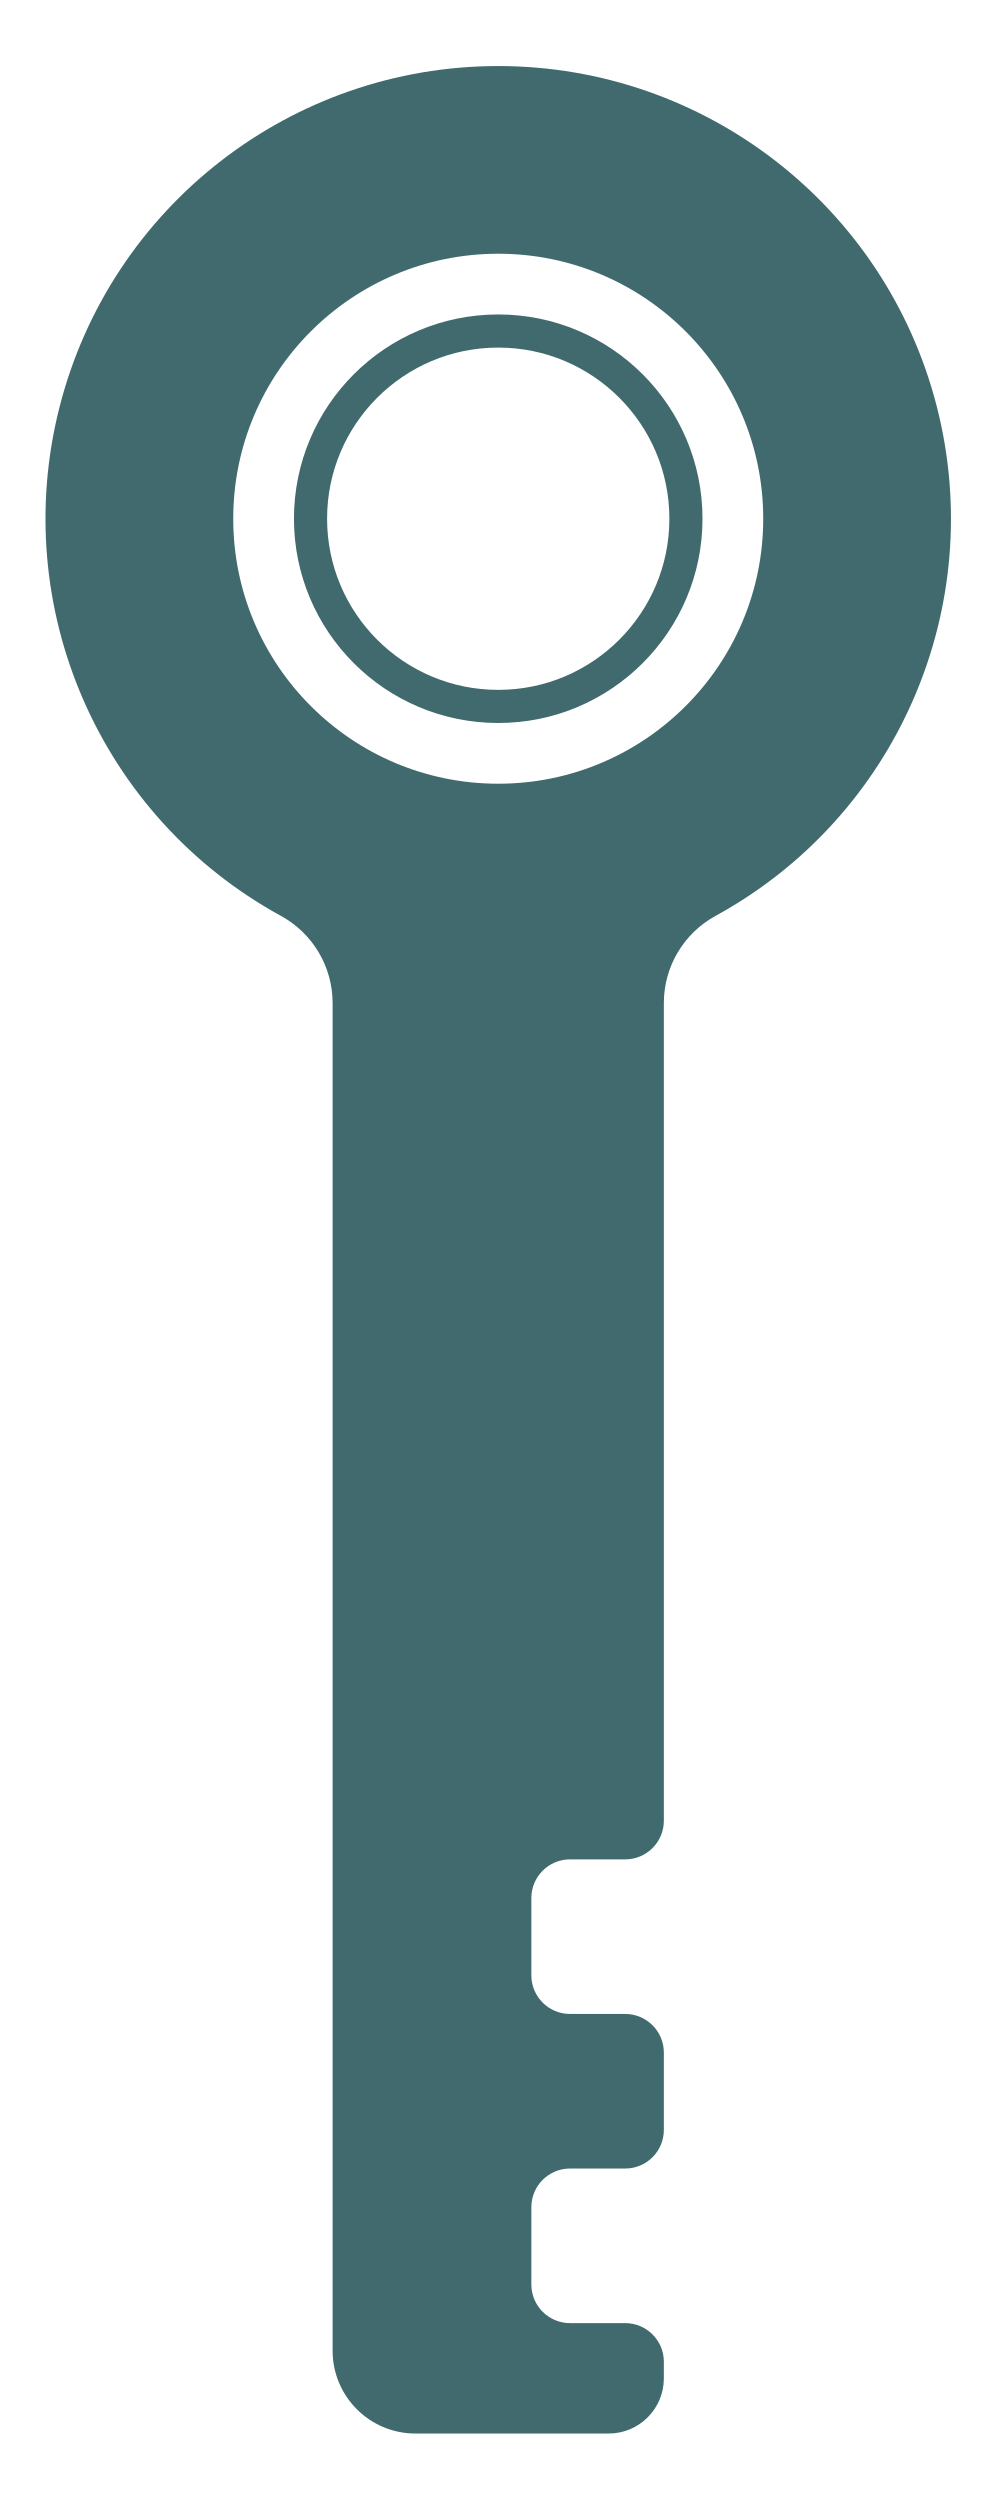
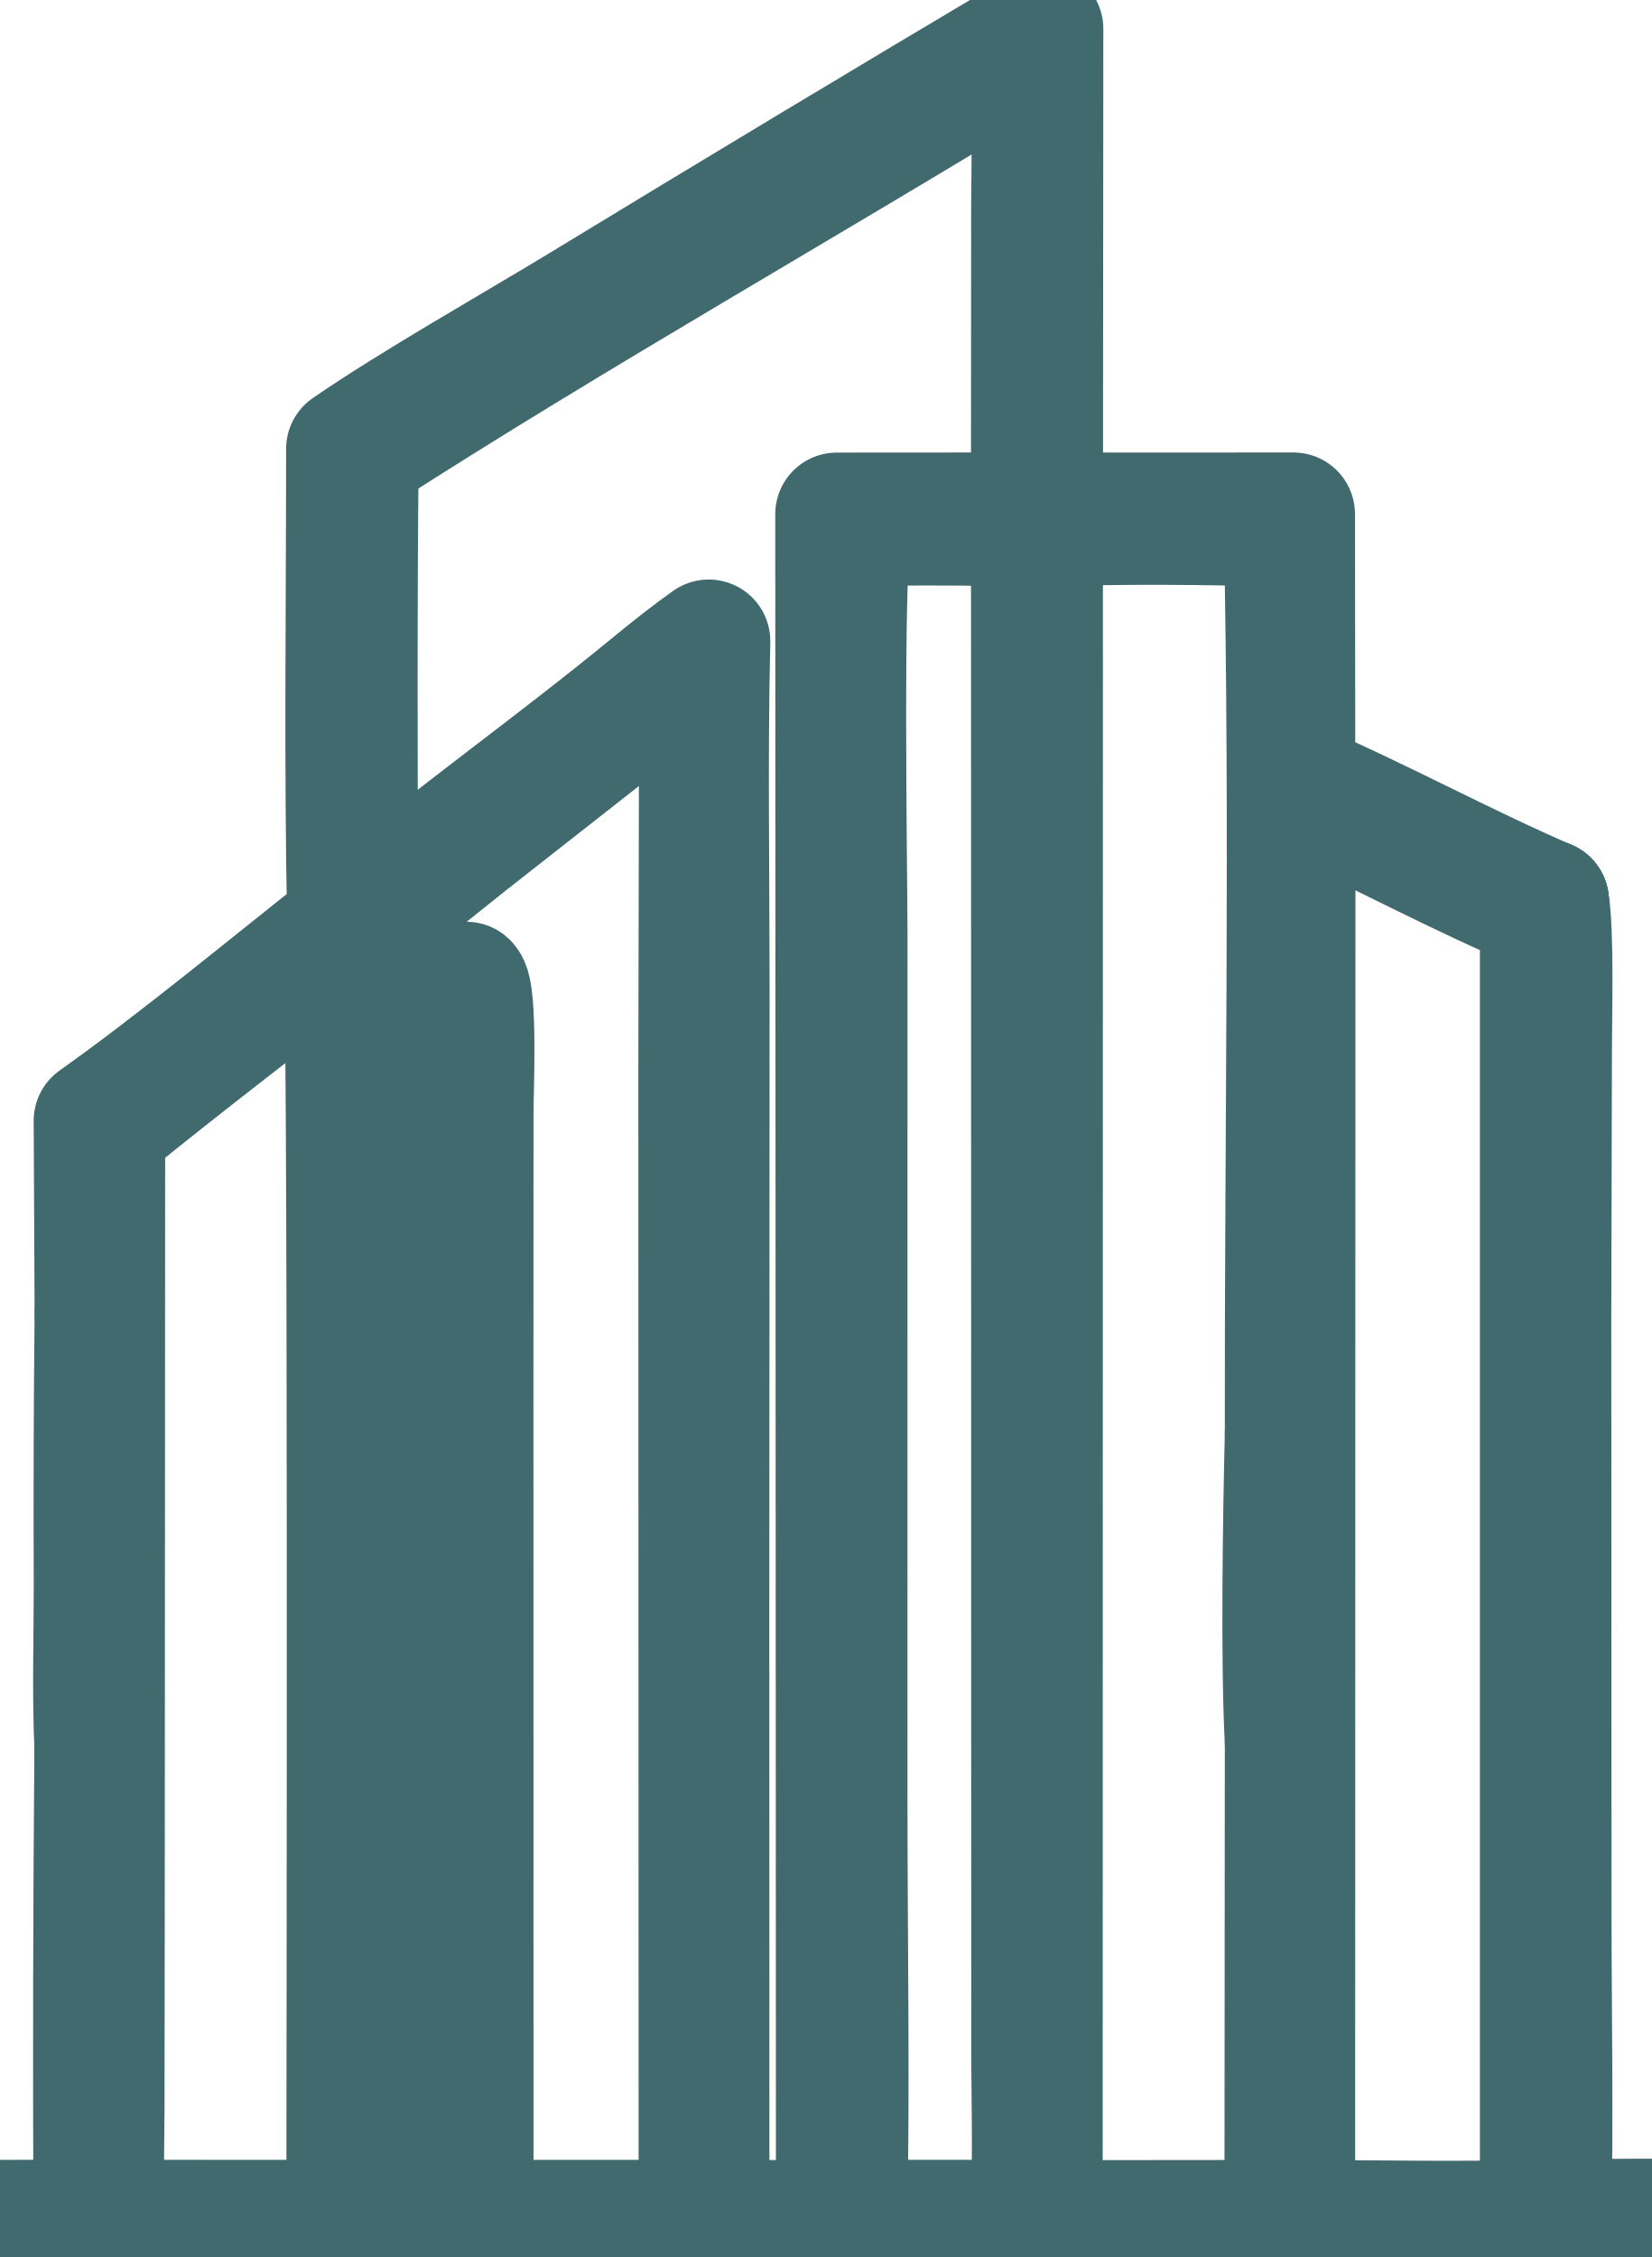
- <svg xmlns="http://www.w3.org/2000/svg" width="90" height="226" viewBox="-138.1 -220.4 90 226.42">
-   <path fill="#406A6D" fill-rule="evenodd" d="M-112.74 -137.45A41 41 0 1 1 -73.38 -137.45A9 9 0 0 0 -78.06 -129.56L-78.06 -55.50A3.5 3.5 0 0 1 -81.56 -52.00L-86.56 -52.00A3.5 3.5 0 0 0 -90.06 -48.50L-90.06 -41.50A3.5 3.5 0 0 0 -86.56 -38.00L-81.56 -38.00A3.5 3.5 0 0 1 -78.06 -34.50L-78.06 -27.50A3.5 3.5 0 0 1 -81.56 -24.00L-86.56 -24.00A3.5 3.5 0 0 0 -90.06 -20.50L-90.06 -13.50A3.5 3.5 0 0 0 -86.56 -10.00L-81.56 -10.00A3.5 3.5 0 0 1 -78.06 -6.50L-78.06 -5.00A5 5 0 0 1 -83.06 0.00L-100.56 0.00A7.5 7.5 0 0 1 -108.06 -7.50L-108.06 -129.56A9 9 0 0 0 -112.74 -137.45ZM-117.06 -173.42a24 24 0 1 1 48 0a24 24 0 1 1 -48 0Z" />
-   <circle cx="-93.06" cy="-173.42" r="17" fill="none" stroke="#406A6D" stroke-width="3" />
+ <svg xmlns="http://www.w3.org/2000/svg" viewBox="82 -6 322 440" width="322" height="440">
+   <path d="M149.782 81.497C162.356 72.81 181.908 61.756 195.315 53.62C225.148 35.455 255.078 17.458 285.109 -0.37L285.039 94.233L334.172 94.213L334.234 146.508C350.492 153.456 367.133 162.579 383.695 169.731L382.531 171.338C367.383 165.095 349.531 155.475 334.265 148.485L334.203 427.086C349.086 427.063 367.937 427.524 382.531 426.969L383.336 427.039L384.133 427.117C407.875 426.328 432.273 427.508 456.078 427.024C464.82 426.844 475.14 426.781 483.742 427.672L482.367 427.75L482.469 428.11C472.289 429.258 456.422 428.742 445.812 428.735L384.172 428.711L181.722 428.719H51.67C44.208 428.719 4.145 429.211 -0.392 428.422L-0.059 427.36C6.444 426.453 26.626 427.031 33.955 427.063L100.52 427.055C100.382 396.195 100.444 365.336 100.705 334.477C101.947 327.737 102.226 255.211 100.746 250.014L100.566 212.481C116.437 201.231 134.557 186.196 149.993 174.028C149.353 143.611 149.781 112 149.782 81.497ZM332.726 427.078L332.797 333.708C333.961 328.592 333.687 278.839 332.797 273.481C332.719 215.567 333.836 154.044 332.578 96.474C318.875 95.928 298.812 95.813 285.031 96.403L284.984 427.125L332.726 427.078ZM151.637 82.631C151.28 112.661 151.471 142.944 151.471 172.992C170.002 157.352 190.233 143.076 208.988 127.644C212.495 124.758 216.485 121.592 220.181 118.979C219.654 141.022 220.044 163.965 220.039 186.102L219.988 307.342L220.008 427.094H245.281L245.148 94.231L283.304 94.207L283.336 34.906C283.344 26.713 283.781 12.057 283.047 4.267L282.258 3.485C239.547 29.74 193.51 55.631 151.637 82.631ZM102.974 427.047L149.829 427.071C149.822 403.664 150.294 178.62 149.125 177.067C133.725 189.189 117.316 201.65 102.199 213.983L102.124 363.36L102.075 405.547C102.069 410.641 101.723 422.195 102.413 426.594L102.974 427.047ZM283.312 96.456C273.812 96.093 264.719 96.127 255.226 96.164C252.187 96.261 250.109 95.825 247.812 97.246C245.945 102.373 246.93 166.745 246.93 175.524L246.922 343.611C246.914 370.922 247.422 399.891 246.89 427.055H275.984C279.703 427.125 280.695 427.86 282.992 426.133C283.781 421.633 283.383 401.735 283.367 396.297L283.344 332.4L283.312 96.456ZM218.507 427.055L218.453 202.144L218.569 144.239C218.552 140.323 218.697 125.857 218.018 122.995L173.372 158.031C167.937 162.295 156.711 171.643 151.433 174.984L151.329 427.071L172.368 427.102L172.314 206.914C172.299 203.252 171.776 187.865 172.916 185.696C174.854 187.289 174.015 207.228 174.013 210.89L173.999 261.407L174.014 427.063L218.507 427.055Z" fill="#406A6D" stroke="#406A6D" stroke-width="24" stroke-linejoin="round" />
+   <path d="M332.797 273.48C333.688 278.839 333.961 328.592 332.797 333.708C331.953 317.8 332.406 289.599 332.797 273.48Z" fill="#406A6D" stroke="#406A6D" stroke-width="24" stroke-linejoin="round" />
+   <path d="M383.695 169.73C383.016 190.723 383.445 213.293 383.445 234.472L383.438 360.266C383.43 381.953 383.844 405.469 383.336 427.039L382.531 426.969V171.337L383.695 169.73Z" fill="#406A6D" stroke="#406A6D" stroke-width="24" stroke-linejoin="round" />
+   <path d="M383.695 169.73C384.703 175.443 384.289 191.516 384.274 198.087L384.141 250.87L384.188 366.555C384.195 386.297 384.602 407.531 384.133 427.117L383.336 427.039C383.844 405.469 383.43 381.953 383.438 360.266L383.446 234.472C383.446 213.293 383.016 190.723 383.695 169.73Z" fill="#406A6D" stroke="#406A6D" stroke-width="24" stroke-linejoin="round" />
+   <path d="M100.746 250.014C102.226 255.211 101.947 327.737 100.706 334.477C100.239 325.097 100.582 312.766 100.579 303.203C100.502 285.474 100.557 267.743 100.746 250.014Z" fill="#406A6D" stroke="#406A6D" stroke-width="24" stroke-linejoin="round" />
</svg>
